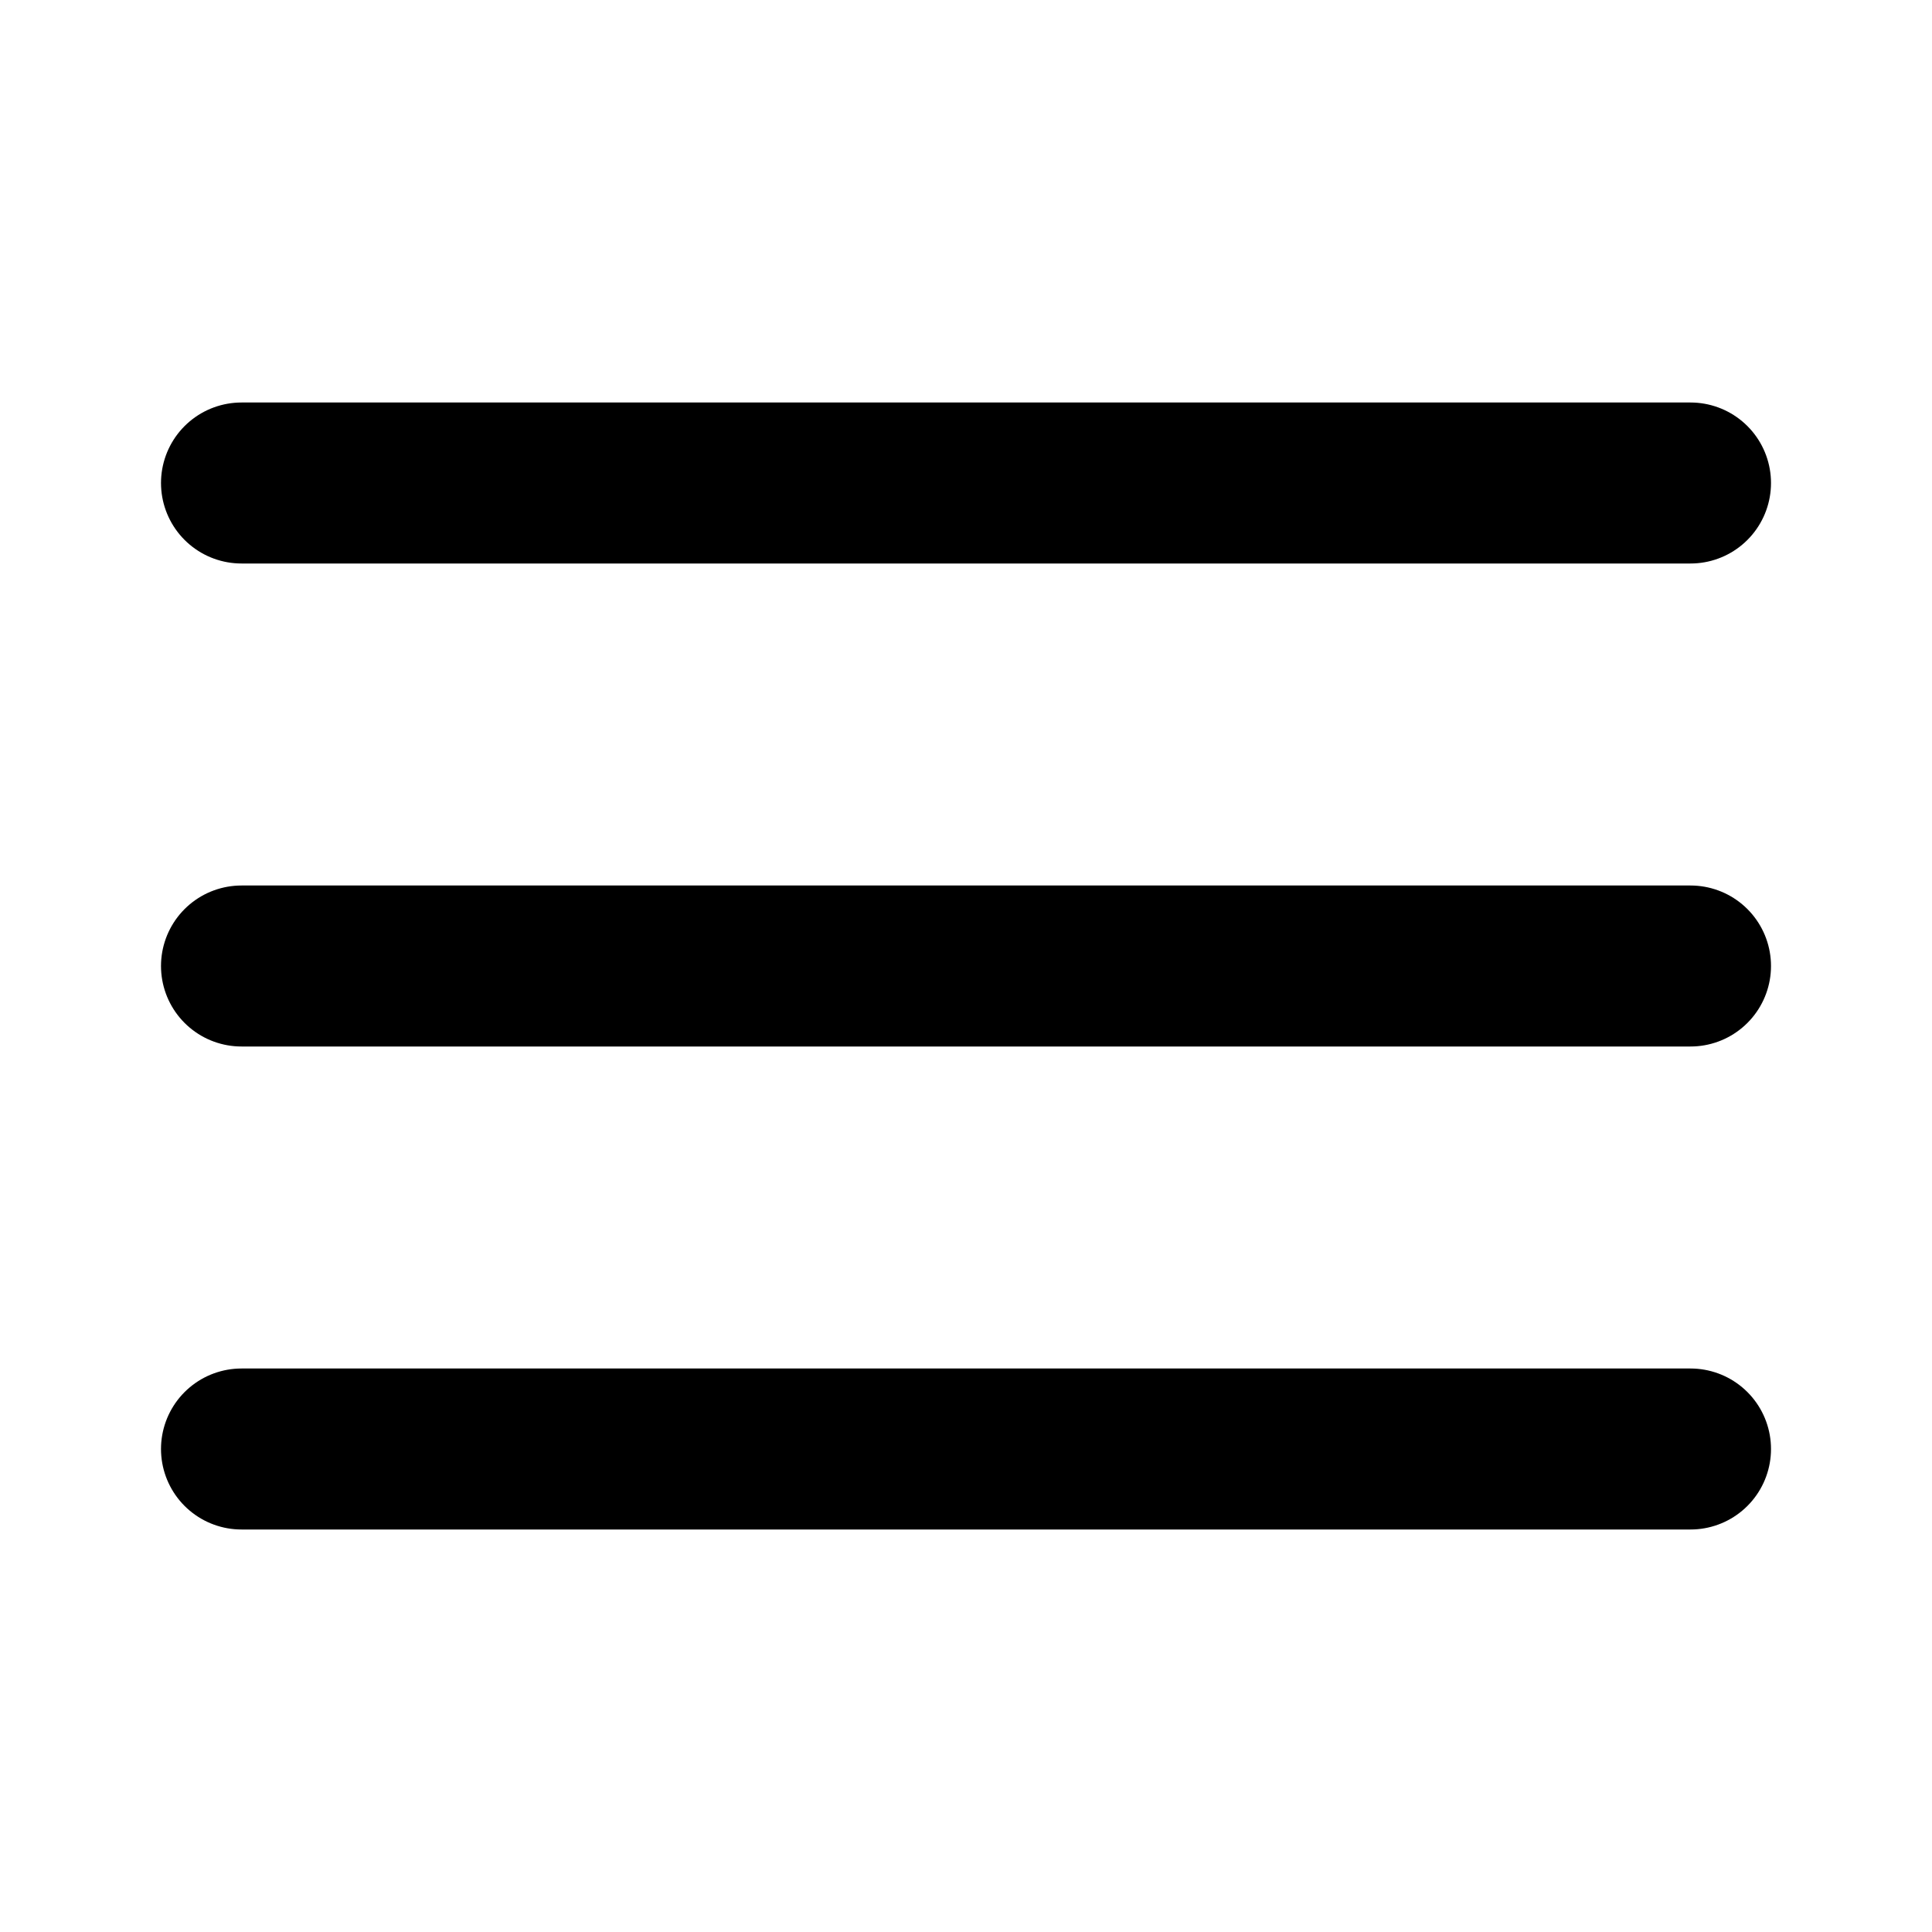
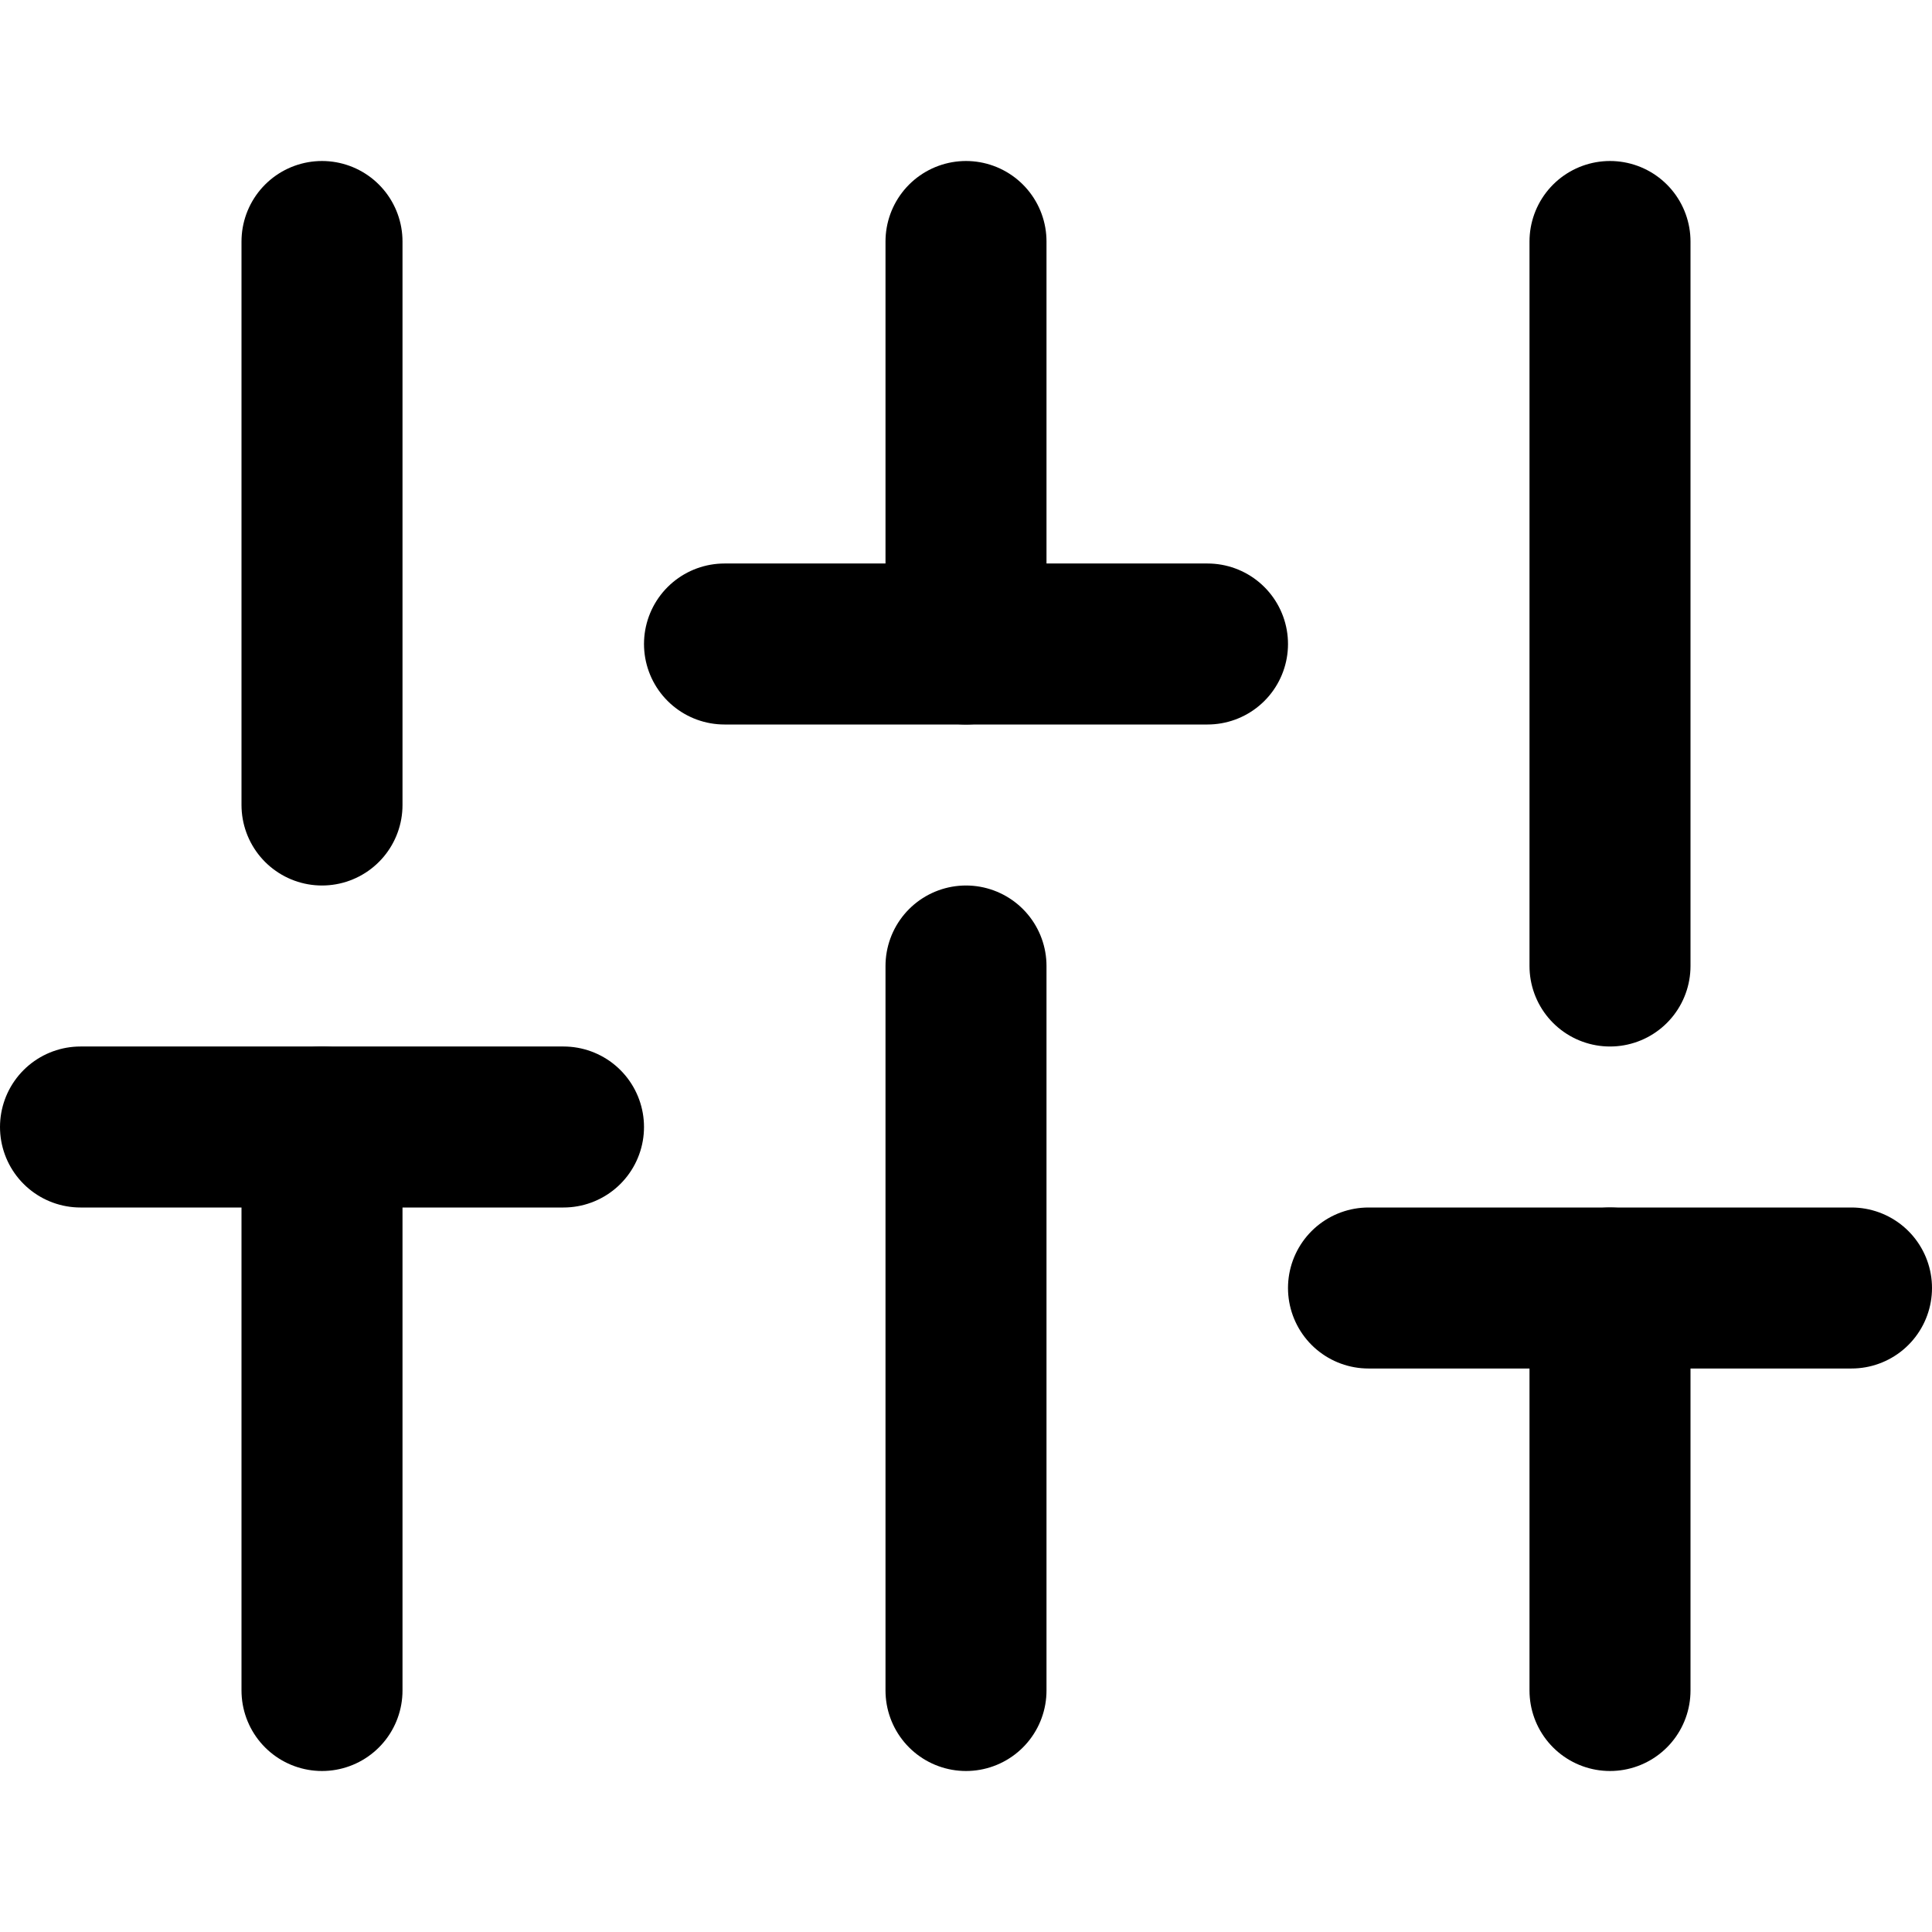
<svg xmlns="http://www.w3.org/2000/svg" viewBox="0 0 24 24" fill="none" stroke="currentColor" stroke-width="2" stroke-linecap="round" stroke-linejoin="round">
-   <polyline points="3 12 21 12" />
-   <polyline points="3 6 21 6" />
-   <polyline points="3 18 21 18" />
+   <line x1="4" y1="21" x2="4" y2="14" />
+   <line x1="4" y1="10" x2="4" y2="3" />
+   <line x1="12" y1="21" x2="12" y2="12" />
+   <line x1="12" y1="8" x2="12" y2="3" />
+   <line x1="20" y1="21" x2="20" y2="16" />
+   <line x1="20" y1="12" x2="20" y2="3" />
+   <line x1="1" y1="14" x2="7" y2="14" />
+   <line x1="9" y1="8" x2="15" y2="8" />
+   <line x1="17" y1="16" x2="23" y2="16" />
</svg>
